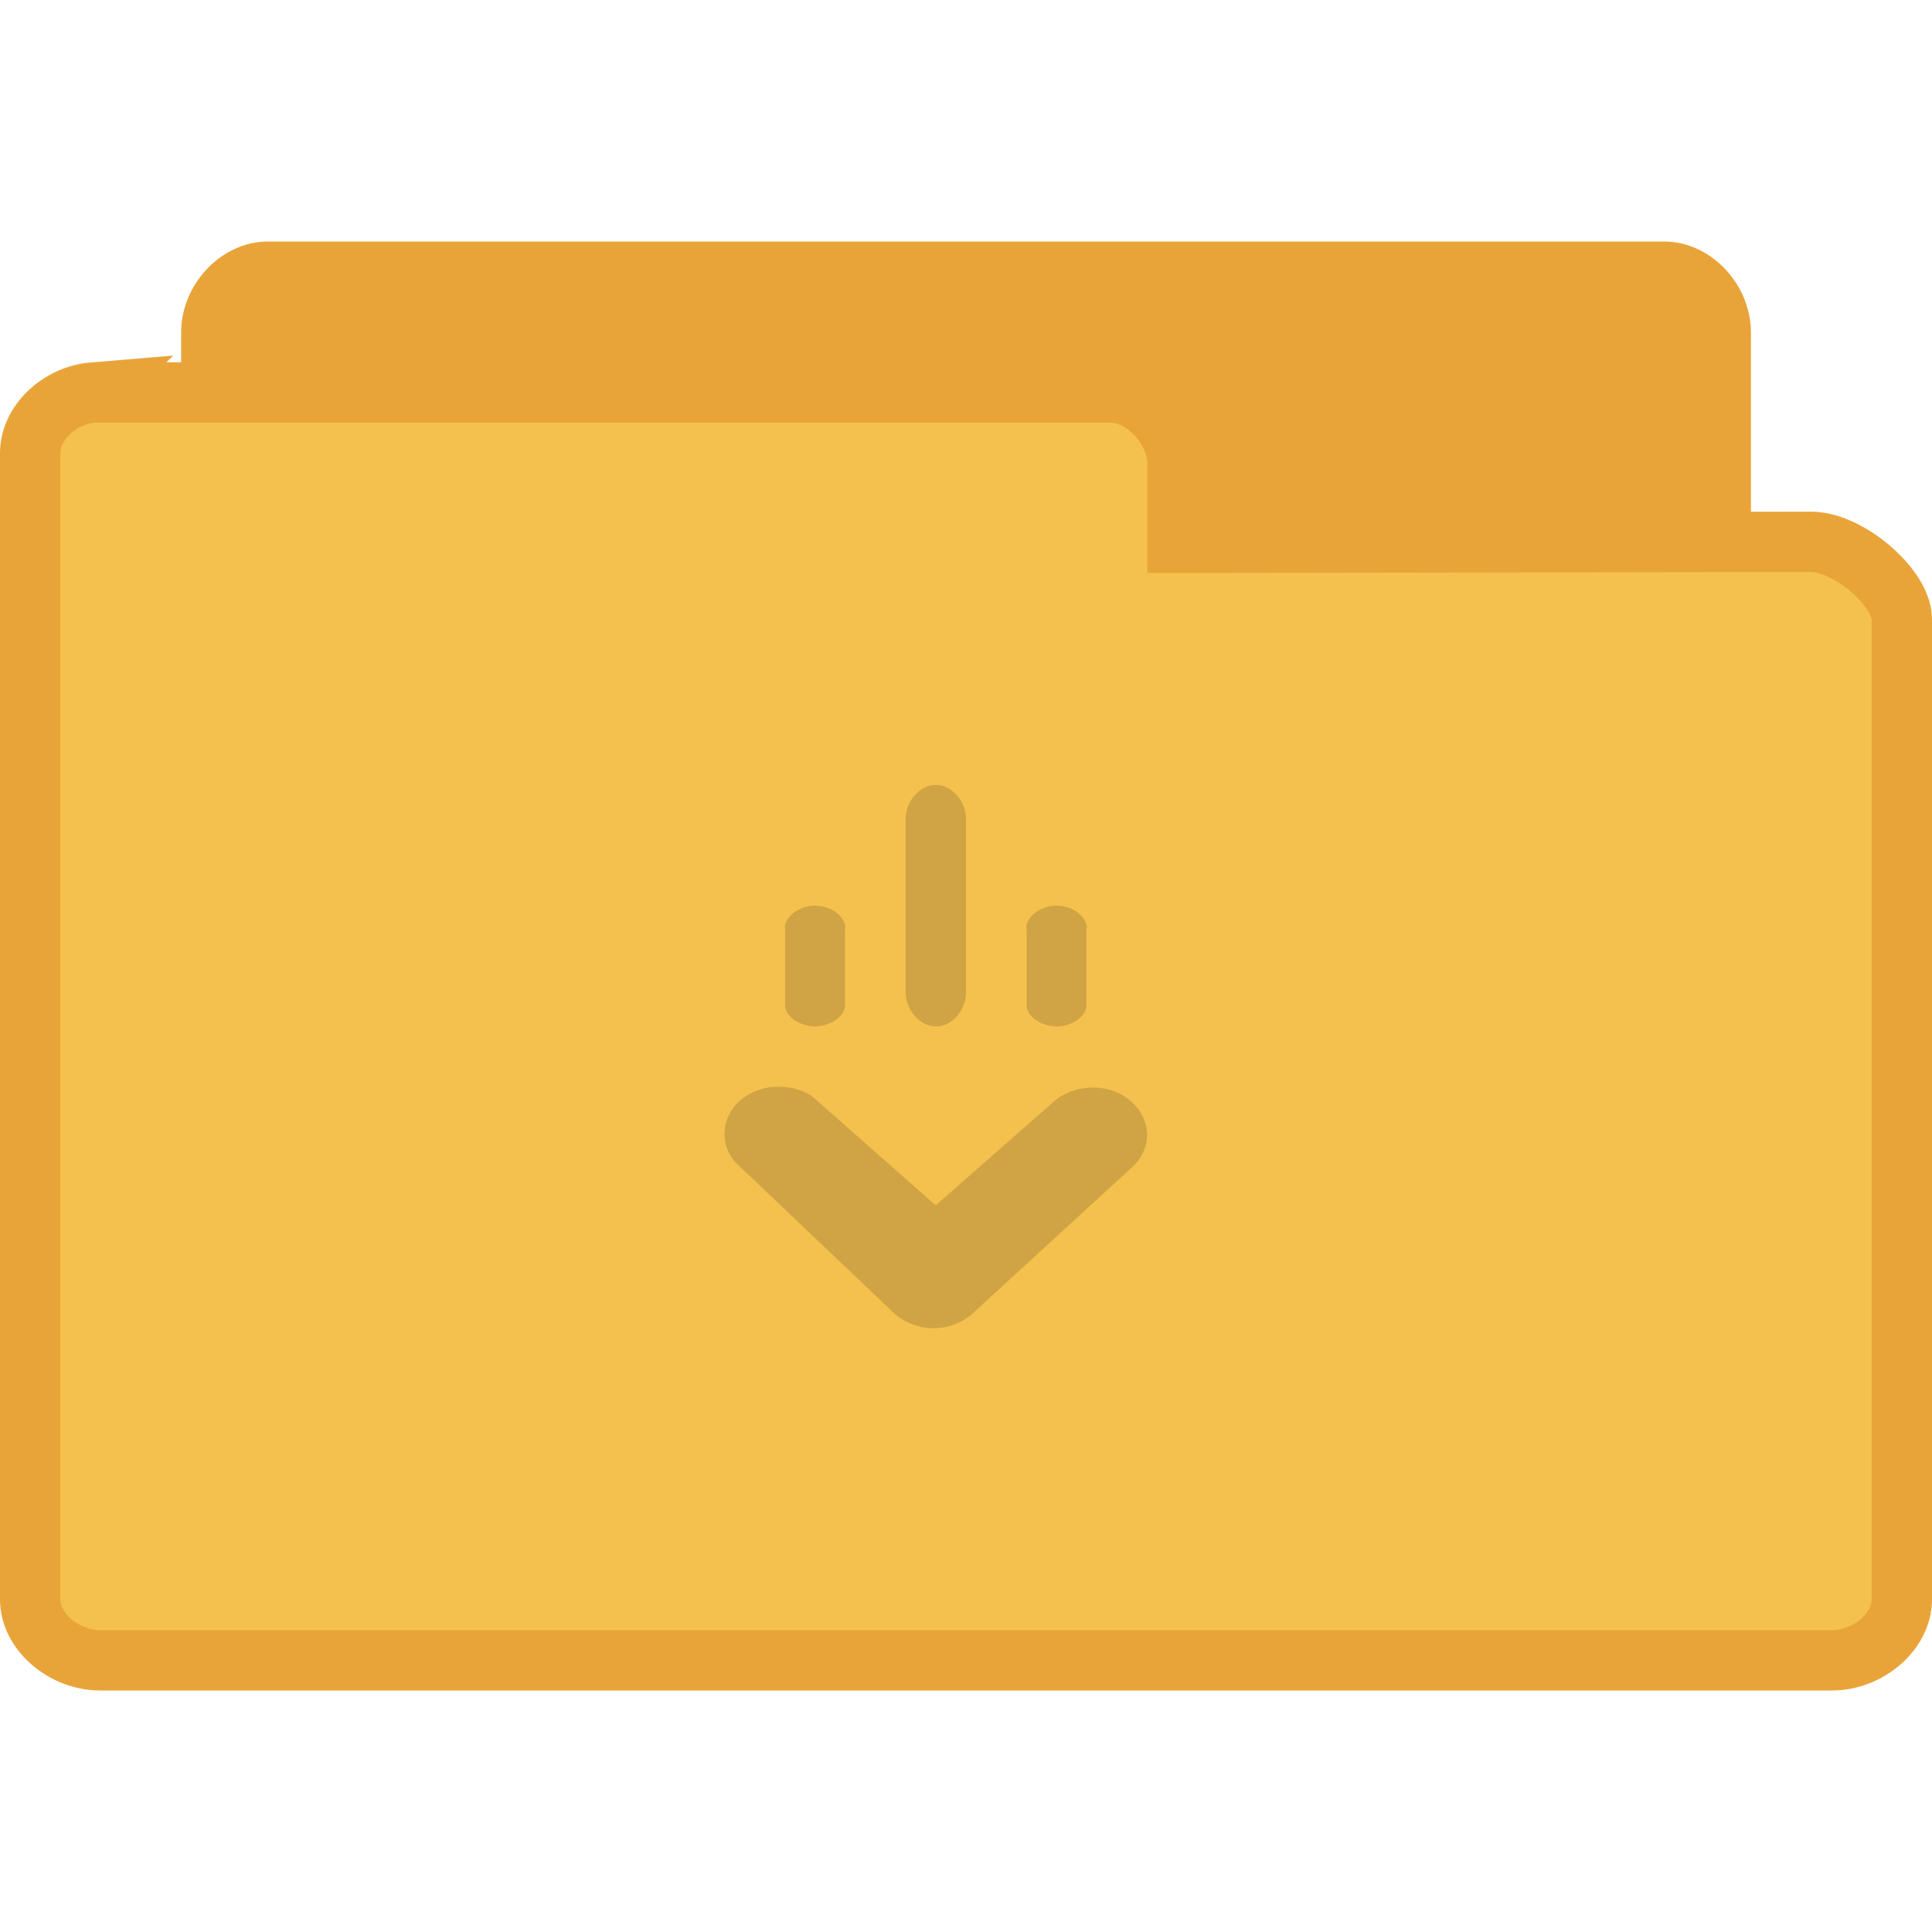
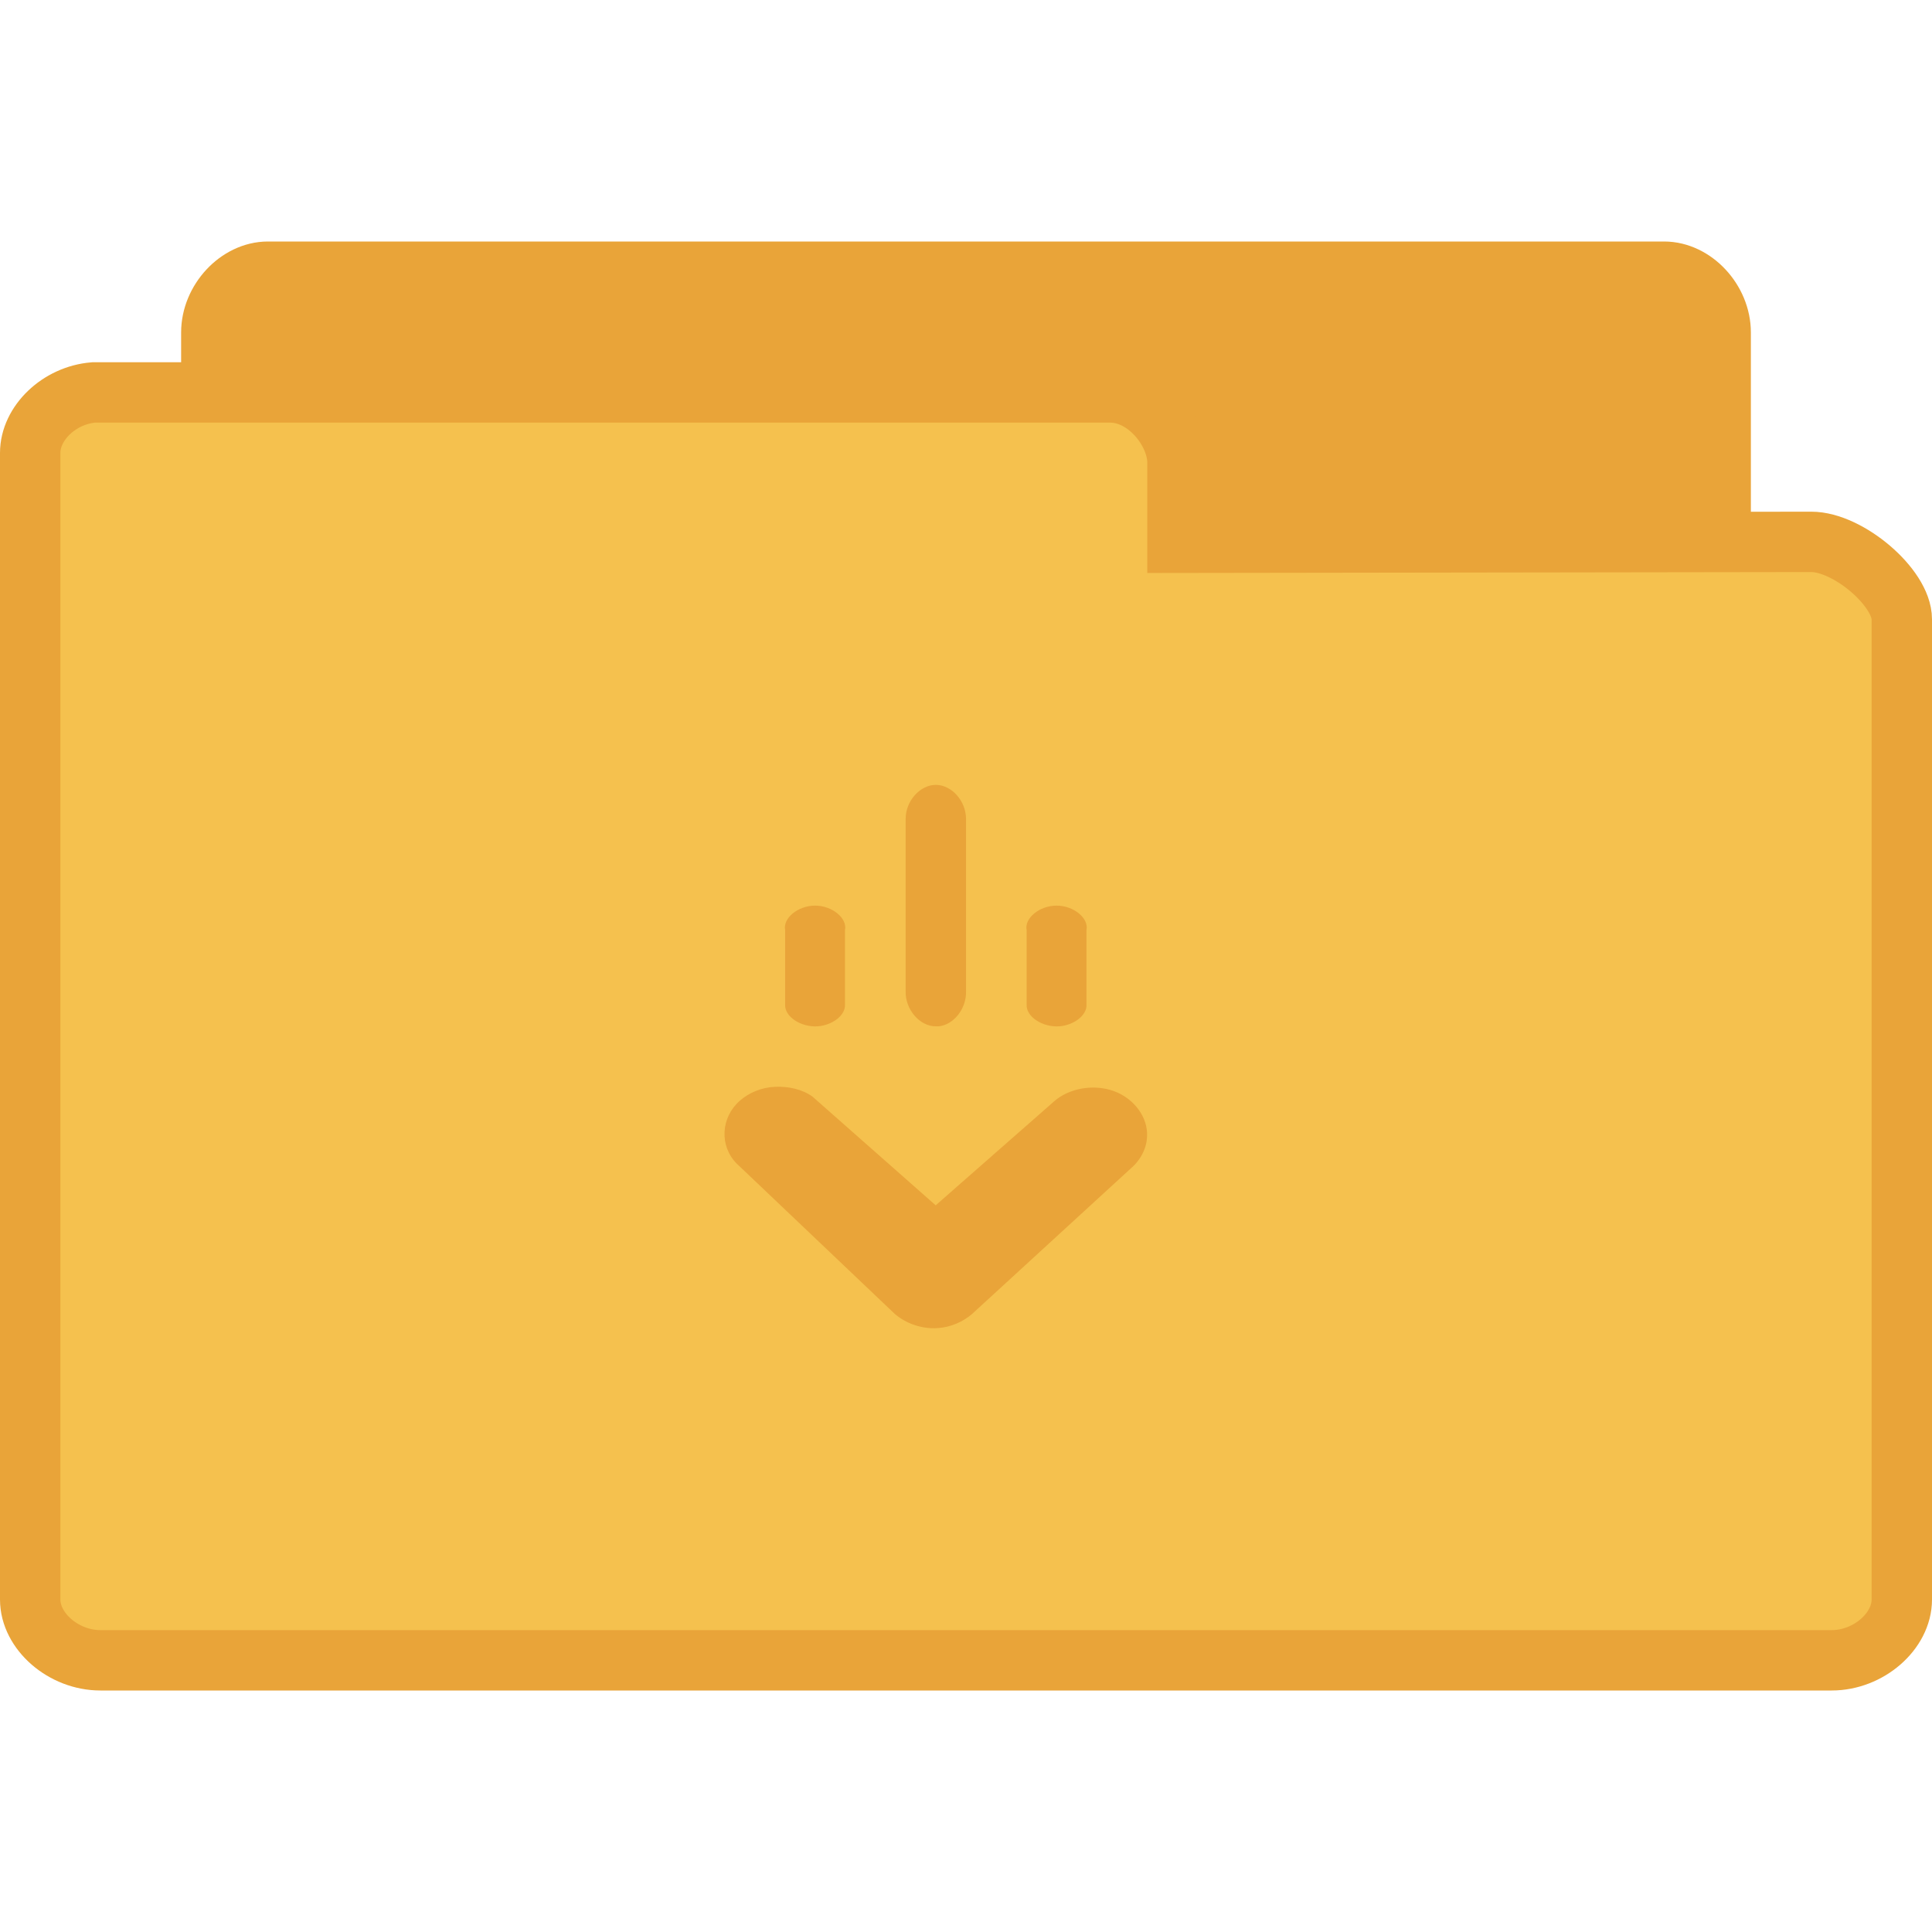
- <svg xmlns="http://www.w3.org/2000/svg" width="32" height="32" viewBox="0 0 32 32" id="svg3051" version="1.1">
-   <defs id="defs3073" />
-   <path id="path3009" d="M 4.346,25.5 C 3.887,25.453 3.5,24.992 3.5,24.498 l 0,-18.991 c 0,-0.527 0.446,-1.007 0.938,-1.007 l 23.125,0 c 0.492,0 0.938,0.48 0.938,1.007 l 0,16.235 c 0,0.527 -0.718,1.283 -1.21,1.283 l -8.465,-0.015 0,1.324 c 0,0.522 -0.411,1.165 -0.9,1.165 l -13.488,0 c -0.029,0 -0.059,0 -0.091,0 z" style="fill:#e9a439;fill-opacity:1;stroke:#e9a439;stroke-opacity:1" />
-   <path id="path3011" d="M 1.55,6.5 C 0.98,6.547 0.5,7.008 0.5,7.502 L 0.5,26.493 C 0.5,27.02 1.053,27.5 1.663,27.5 l 28.675,0 C 30.947,27.5 31.5,27.02 31.5,26.493 l 0,-16.235 c 0,-0.527 -0.89,-1.283 -1.5,-1.283 l -10.497,0.015 0,-1.324 c 0,-0.522 -0.51,-1.165 -1.116,-1.165 l -16.725,0 c -0.036,0 -0.073,0 -0.113,0 z" style="fill:#f5c14e;fill-opacity:1;stroke:#e9a439;stroke-opacity:1" />
-   <path id="path3061" d="m 12.836,18.001 c -0.221,0.01 -0.428,0.095 -0.584,0.232 -0.311,0.274 -0.34,0.74 -0.055,1.035 l 2.626,2.497 c 0.185,0.158 0.452,0.252 0.711,0.232 0.21,-0.013 0.415,-0.103 0.565,-0.232 l 2.626,-2.408 c 0.166,-0.14 0.267,-0.334 0.274,-0.535 0.016,-0.315 -0.213,-0.626 -0.547,-0.749 -0.334,-0.123 -0.753,-0.051 -1.003,0.178 L 15.498,19.964 13.456,18.162 c -0.172,-0.122 -0.399,-0.171 -0.62,-0.161 z" style="line-height:normal;color:#000000;fill:#d0a444;fill-opacity:1" />
-   <path style="line-height:normal;color:#000000;fill:#d0a444;fill-opacity:1" id="path3065" d="m 15.5,13 c -0.261,0 -0.5,0.266 -0.5,0.562 l 0,2.854 c -0.009,0.303 0.233,0.585 0.5,0.583 0.015,8.13e-4 0.032,8.13e-4 0.047,0 0.252,-0.025 0.463,-0.297 0.453,-0.583 l 0,-2.854 C 16,13.266 15.761,13 15.5,13 z" />
-   <path style="line-height:normal;color:#000000;fill:#d0a444;fill-opacity:1" id="path3067" d="m 13.5,15 c -0.284,0 -0.537,0.209 -0.496,0.406 l 0,1.234 c -0.011,0.198 0.261,0.378 0.542,0.359 0.246,-0.02 0.459,-0.186 0.449,-0.359 l 0,-1.234 C 14.037,15.209 13.784,15 13.5,15 z" />
-   <path style="line-height:normal;color:#000000;fill:#d0a444;fill-opacity:1" id="path3069" d="m 17.5,15 c -0.284,0 -0.537,0.209 -0.496,0.406 l 0,1.234 c -0.011,0.198 0.261,0.378 0.542,0.359 0.246,-0.02 0.459,-0.186 0.449,-0.359 l 0,-1.234 C 18.037,15.209 17.784,15 17.5,15 z" />
+ <svg xmlns="http://www.w3.org/2000/svg" width="32" height="32" viewBox="0 0 32 32">
+   <g style="stroke:#e9a439" transform="translate(0 1)">
+     <path style="fill:#e9a439" d="M 4.346,24.5 C 3.887,24.453 3.5,23.992 3.5,23.498 L 3.5,4.507 C 3.5,3.98 3.946,3.5 4.438,3.5 l 23.125,0 C 28.054,3.5 28.5,3.98 28.5,4.507 l 0,16.235 c 0,0.527 -0.718,1.283 -1.21,1.283 l -8.465,-0.015 0,1.324 c 0,0.522 -0.411,1.165 -0.9,1.165 l -13.488,0 c -0.029,0 -0.059,0 -0.091,0 z" />
+     <path style="fill:#f5c14e" d="M 1.55,5.5 C 0.98,5.547 0.5,6.008 0.5,6.502 l 0,18.991 c 0,0.527 0.553,1.007 1.163,1.007 l 28.675,0 C 30.947,26.5 31.5,26.02 31.5,25.493 l 0,-16.235 C 31.5,8.731 30.61,7.975 30,7.975 l -10.497,0.015 0,-1.324 C 19.503,6.143 18.993,5.5 18.388,5.5 l -16.725,0 c -0.036,0 -0.073,0 -0.113,0 z" />
+   </g>
+   <g transform="translate(0 1)">
+     <path style="fill:#e9a439;line-height:normal;color:#000" d="m 12.836,17.001 c -0.221,0.01 -0.428,0.095 -0.584,0.232 -0.311,0.274 -0.34,0.74 -0.055,1.035 l 2.626,2.497 c 0.185,0.158 0.452,0.252 0.711,0.232 0.21,-0.013 0.415,-0.103 0.565,-0.232 l 2.626,-2.408 c 0.166,-0.14 0.267,-0.334 0.274,-0.535 0.016,-0.315 -0.213,-0.626 -0.547,-0.749 -0.334,-0.123 -0.753,-0.051 -1.003,0.178 L 15.498,18.964 13.456,17.162 c -0.172,-0.122 -0.399,-0.171 -0.62,-0.161 z" />
+   </g>
+   <g style="fill:#e9a439;line-height:normal;color:#000" transform="translate(-.57258 1.5)">
+     <path d="m 16.073,11.5 c -0.261,0 -0.5,0.266 -0.5,0.562 l 0,2.854 c -0.009,0.303 0.233,0.585 0.5,0.583 0.015,8.13e-4 0.032,8.13e-4 0.047,0 0.252,-0.025 0.463,-0.297 0.453,-0.583 l 0,-2.854 C 16.572,11.766 16.334,11.5 16.073,11.5 z" />
+     <path d="m 14.073,13.5 c -0.284,0 -0.537,0.209 -0.496,0.406 l 0,1.234 c -0.011,0.198 0.261,0.378 0.542,0.359 0.246,-0.02 0.459,-0.186 0.449,-0.359 l 0,-1.234 C 14.61,13.709 14.357,13.5 14.073,13.5 z" />
+     <path d="m 18.073,13.5 c -0.284,0 -0.537,0.209 -0.496,0.406 l 0,1.234 c -0.011,0.198 0.261,0.378 0.542,0.359 0.246,-0.02 0.459,-0.186 0.449,-0.359 l 0,-1.234 C 18.61,13.709 18.357,13.5 18.073,13.5 z" />
+   </g>
</svg>
